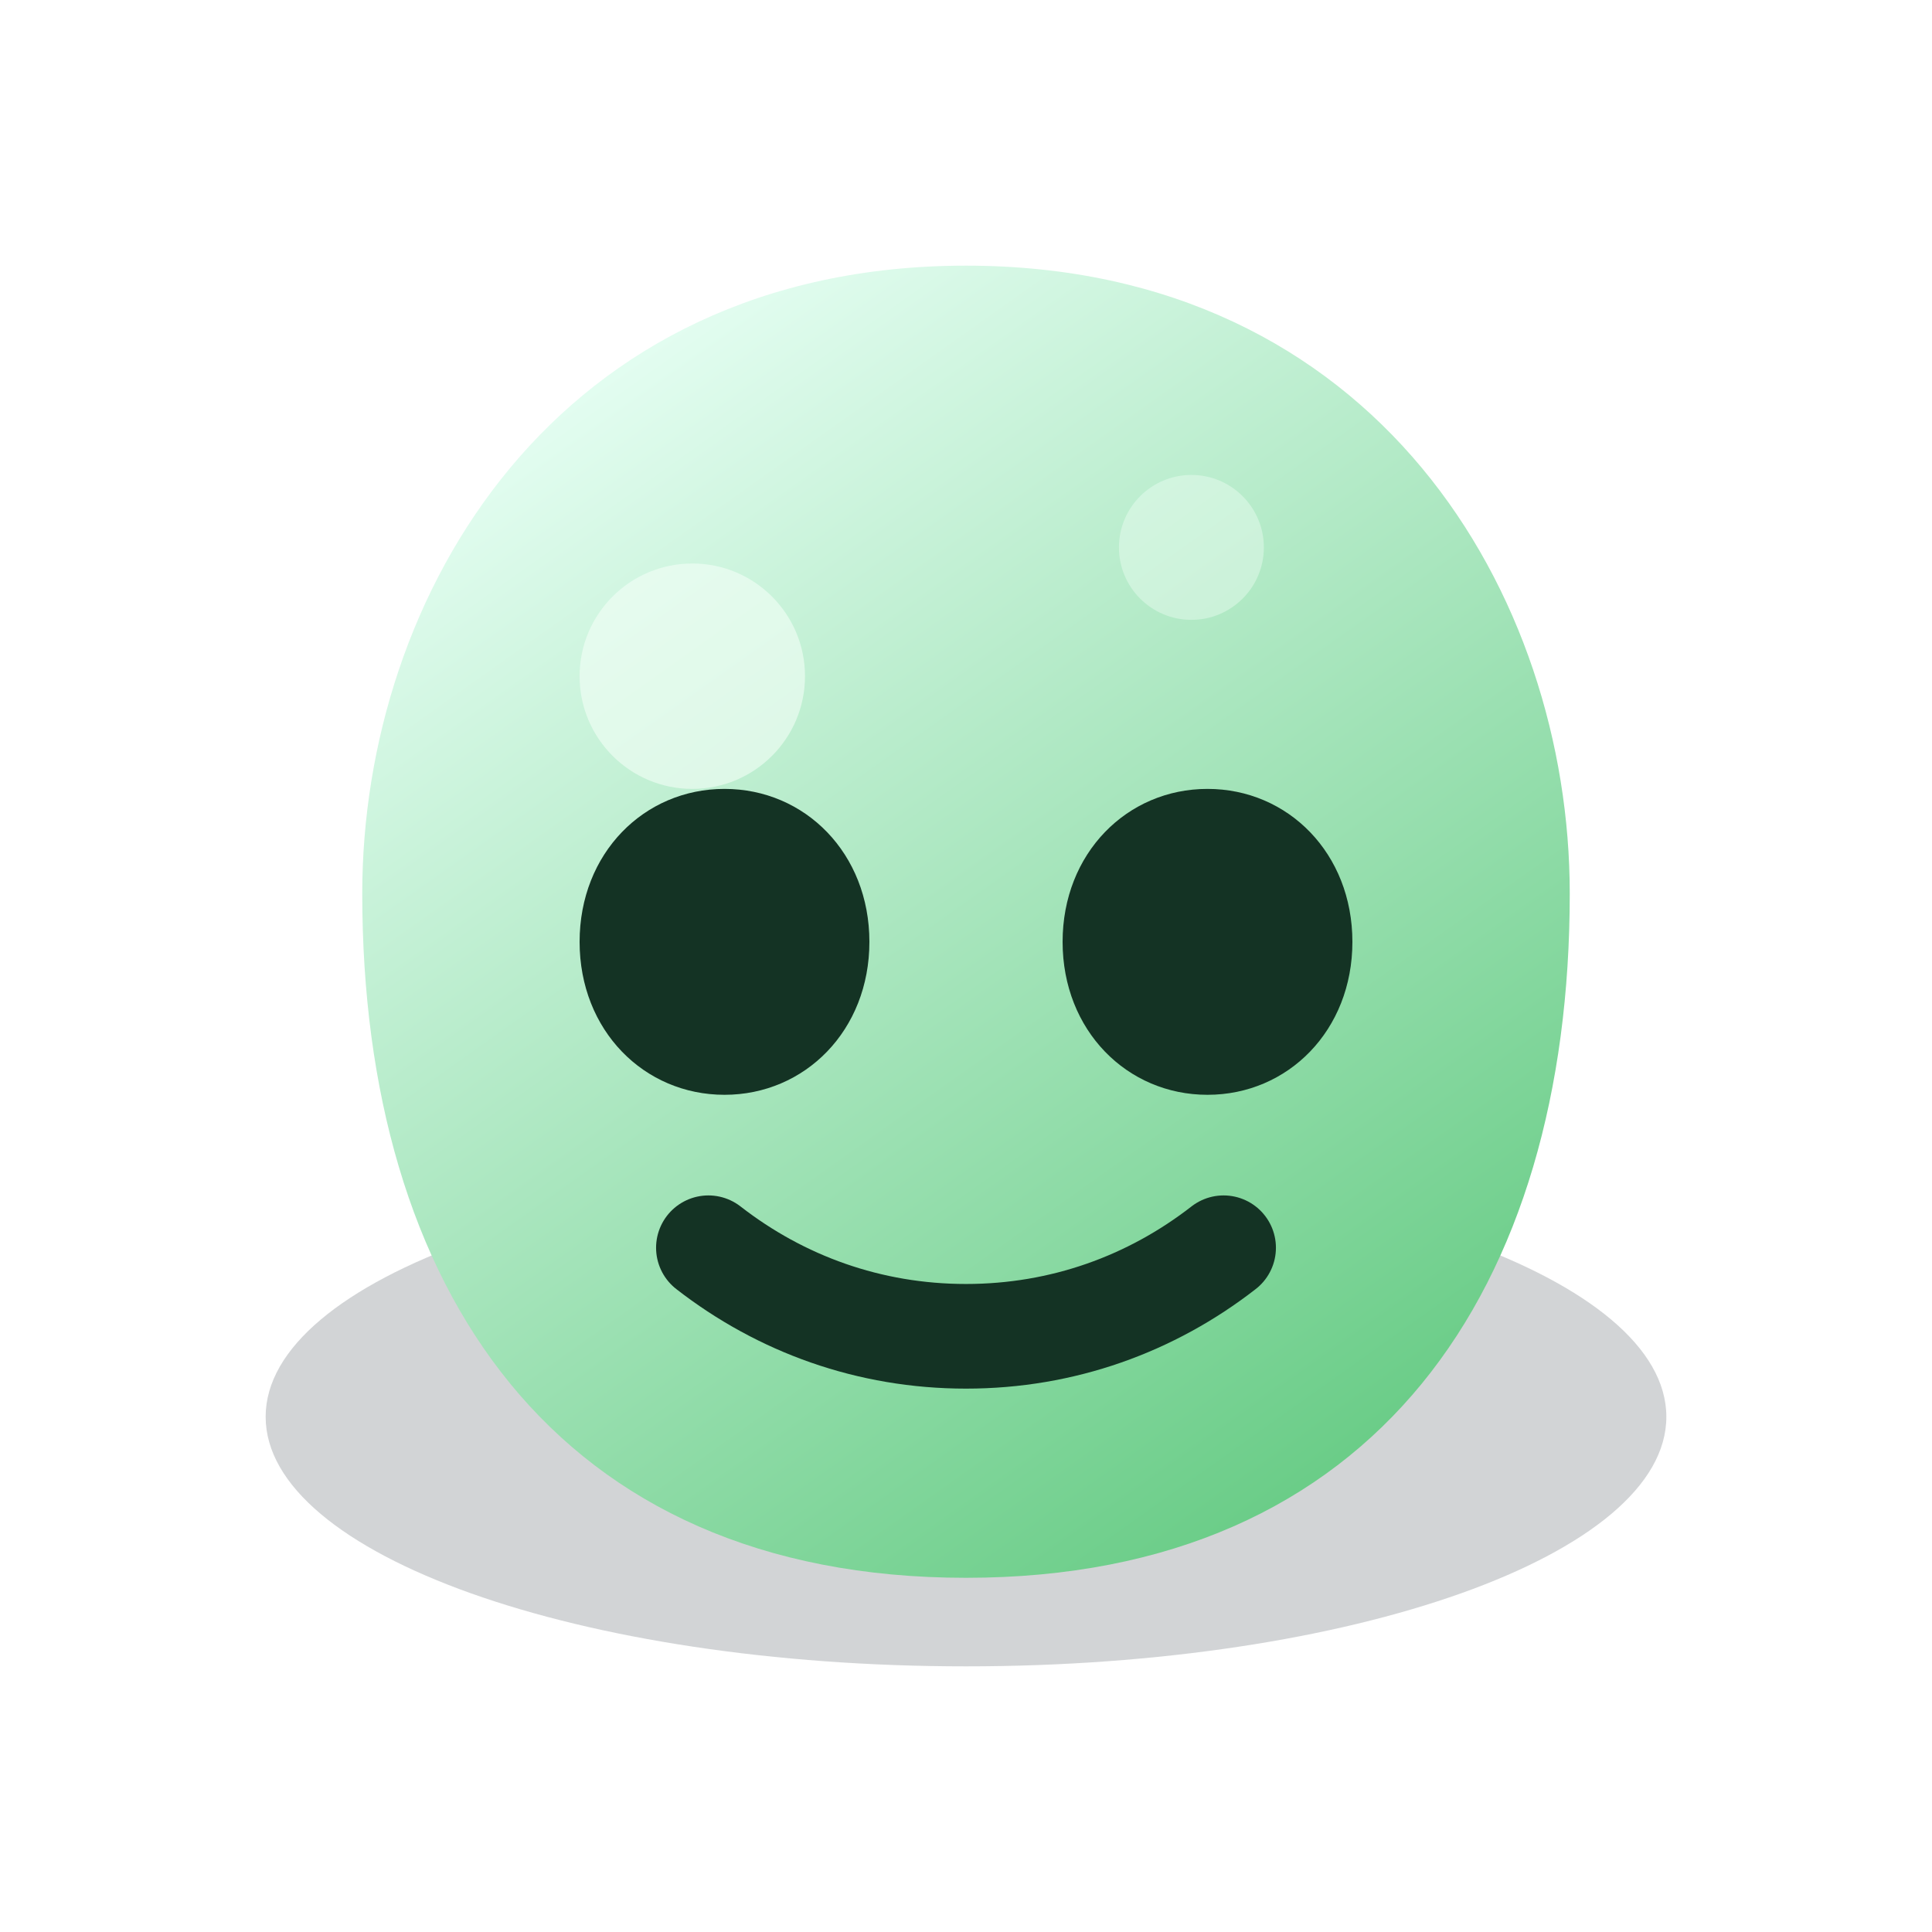
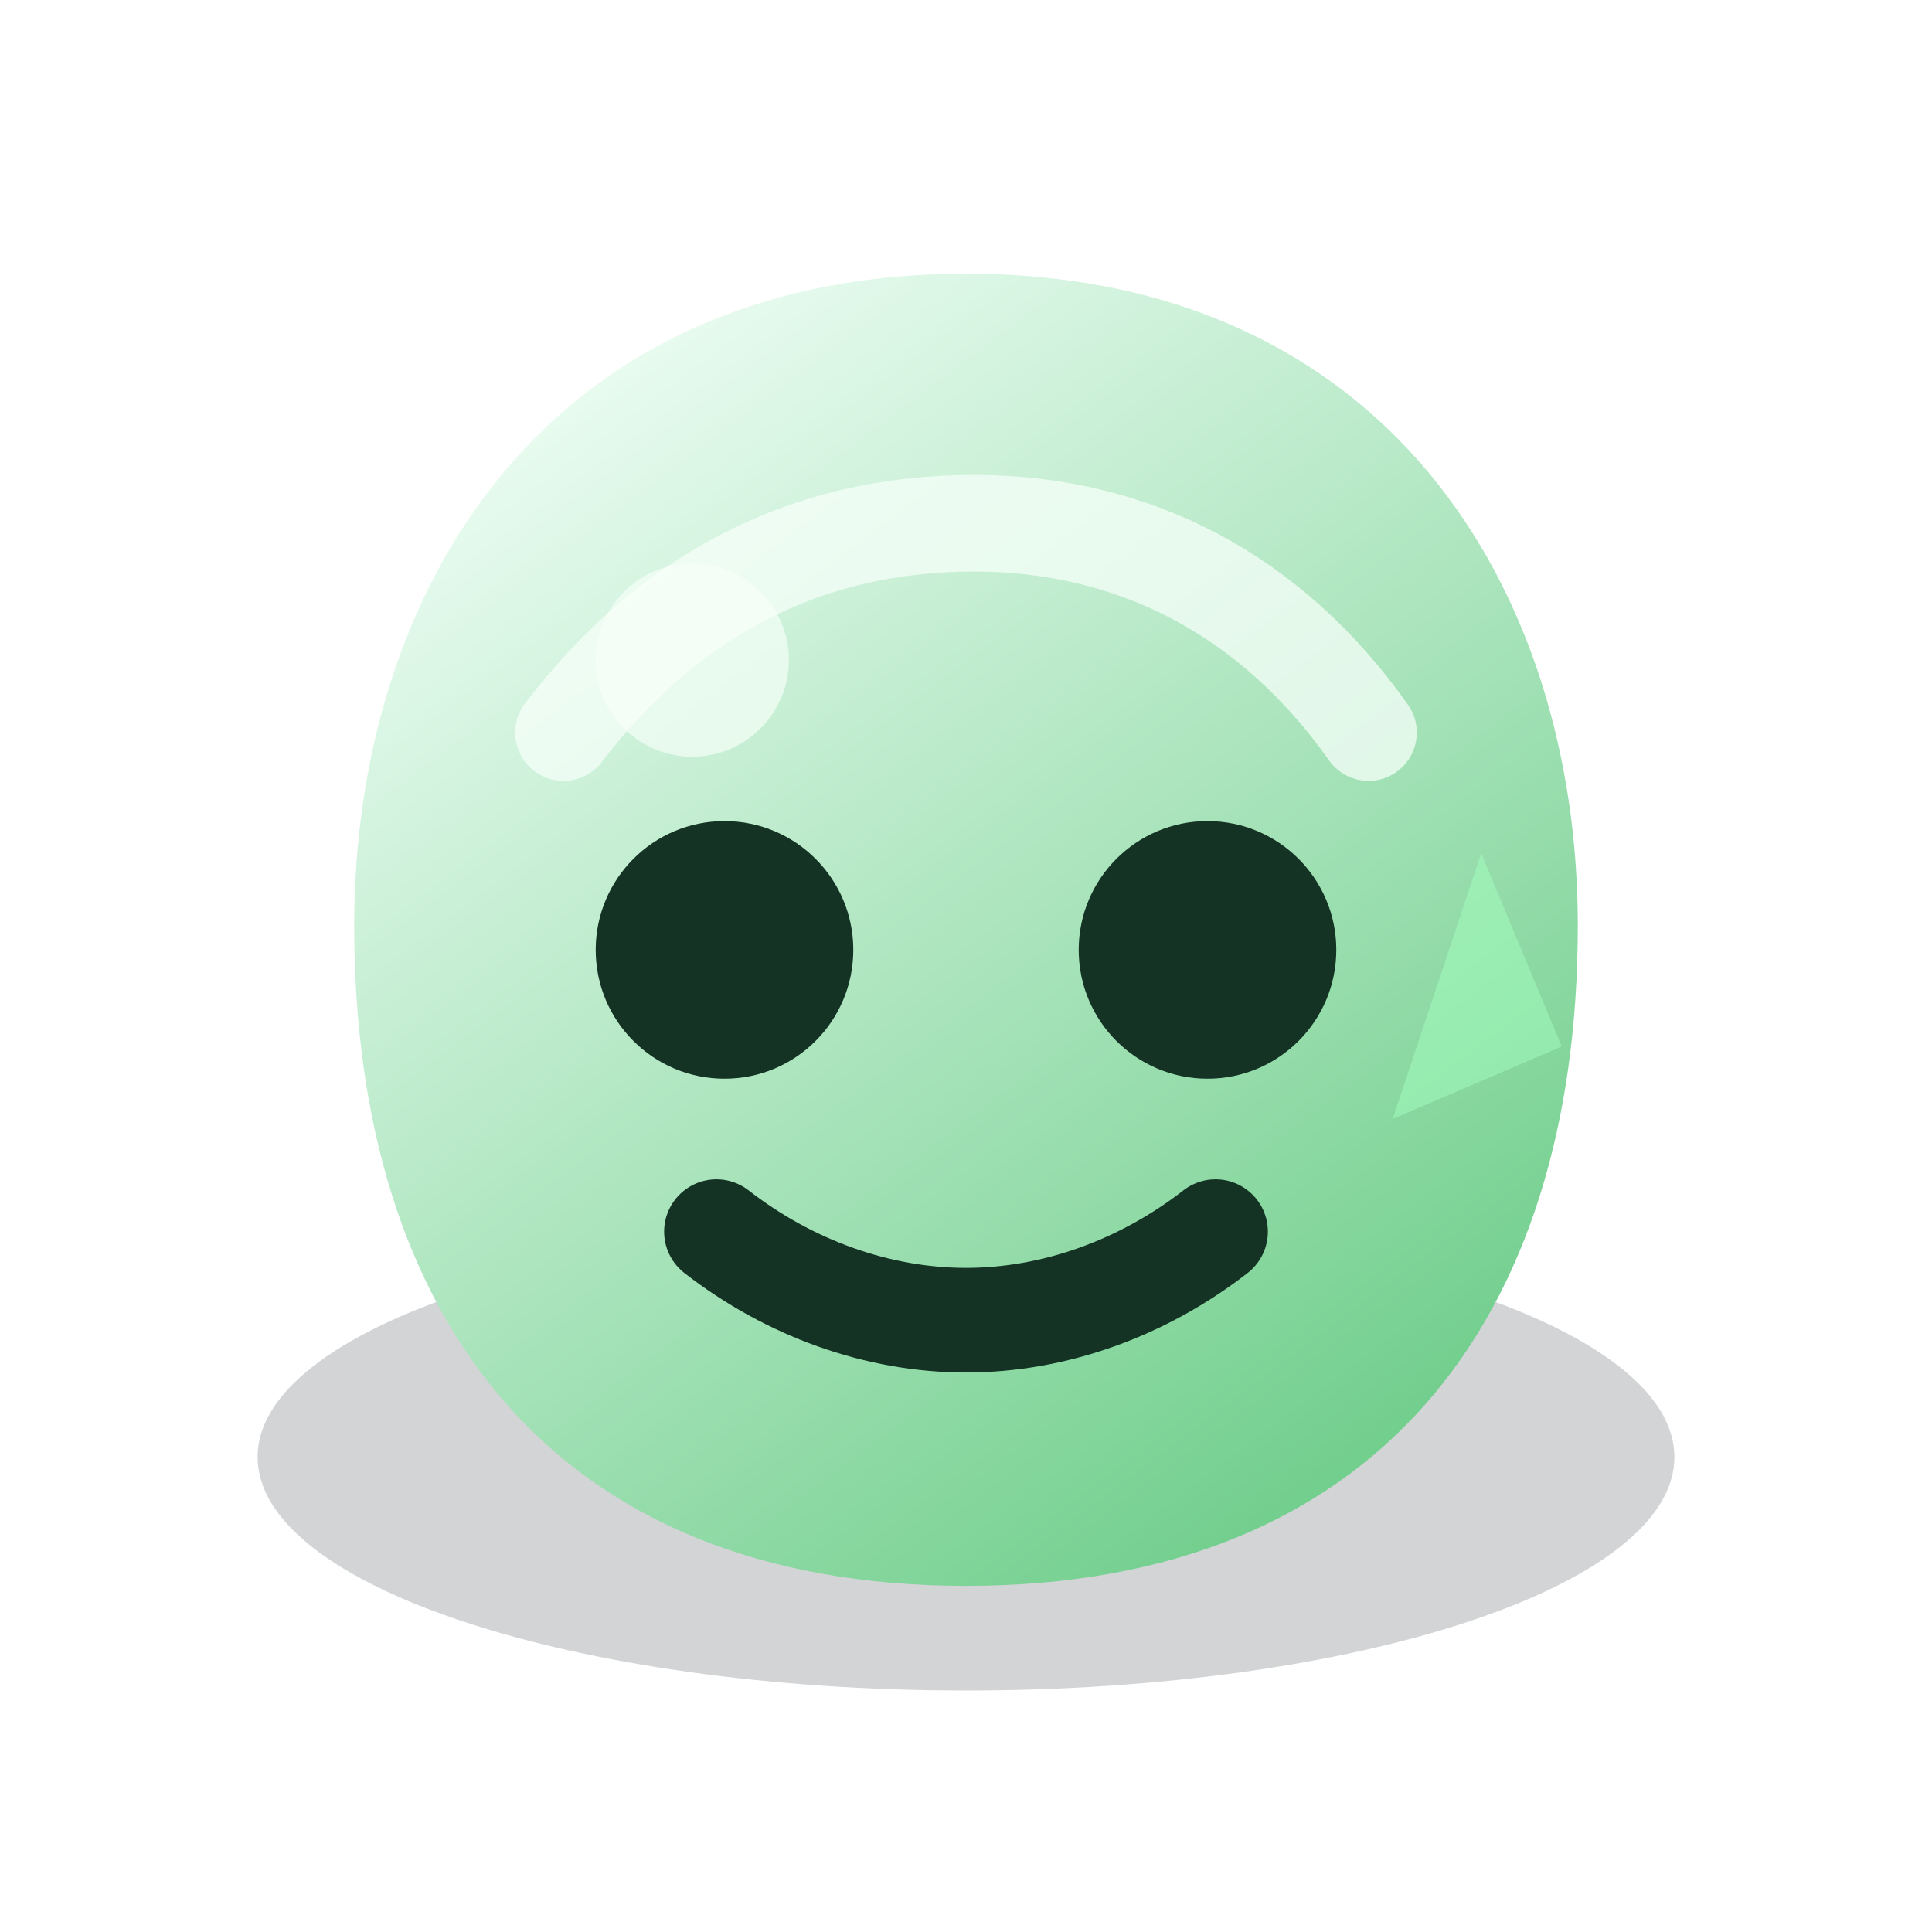
<svg xmlns="http://www.w3.org/2000/svg" width="24" height="24" viewBox="0 0 24 24" fill="none">
  <defs>
-     <linearGradient id="slimeBodyB" x1="6.5" y1="4.5" x2="17.5" y2="20" gradientUnits="userSpaceOnUse">
-       <stop stop-color="#E8FFF5" />
-       <stop offset="1" stop-color="#5CC77B" />
+     <linearGradient id="slimeBodyB" x1="6" y1="4" x2="18" y2="20" gradientUnits="userSpaceOnUse">
+       <stop stop-color="#F2FFF8" />
+       <stop offset="1" stop-color="#63C981" />
    </linearGradient>
  </defs>
-   <ellipse cx="12" cy="17.6" rx="8.7" ry="3.1" fill="#07131F" fill-opacity="0.18" />
-   <path d="M12 3.3C17.1 3.3 19.5 7.4 19.5 11.1C19.5 16 17.1 19.6 12 19.6C6.9 19.6 4.5 16 4.5 11.1C4.5 7.4 6.9 3.3 12 3.3Z" fill="url(#slimeBodyB)" />
-   <path d="M7.2 11.7C7.2 10.6 8 9.8 9 9.8C10 9.8 10.8 10.6 10.8 11.7C10.8 12.8 10 13.6 9 13.6C8 13.6 7.2 12.8 7.2 11.7Z" fill="#143324" />
-   <path d="M13.2 11.7C13.2 10.6 14 9.8 15 9.8C16 9.8 16.8 10.6 16.8 11.7C16.8 12.8 16 13.6 15 13.6C14 13.6 13.2 12.8 13.2 11.7Z" fill="#143324" />
-   <path d="M8.8 15.5C9.7 16.2 10.8 16.6 12 16.6C13.2 16.6 14.3 16.2 15.2 15.5" stroke="#143324" stroke-width="1.3" stroke-linecap="round" />
-   <circle cx="8.6" cy="8.4" r="1.4" fill="#F4FFF8" fill-opacity="0.58" />
-   <circle cx="14.8" cy="6.8" r="0.9" fill="#F4FFF8" fill-opacity="0.4" />
+   <ellipse cx="12" cy="18.1" rx="8.8" ry="2.9" fill="#07131F" fill-opacity="0.18" />
+   <path d="M12 3.4C17.2 3.4 19.6 7.3 19.6 11.5C19.6 16.4 17.1 19.7 12 19.7C6.9 19.7 4.4 16.4 4.4 11.5C4.4 7.3 6.8 3.4 12 3.4Z" fill="url(#slimeBodyB)" />
+   <path d="M7 9.1C8.3 7.4 10 6.5 12.1 6.5C14.1 6.5 15.8 7.4 17 9.1" stroke="#F7FFF9" stroke-width="1.2" stroke-linecap="round" opacity="0.74" />
+   <circle cx="9" cy="11.8" r="1.6" fill="#143324" />
+   <circle cx="15" cy="11.8" r="1.6" fill="#143324" />
+   <path d="M8.9 15.3C9.8 16 10.9 16.4 12 16.4C13.1 16.4 14.2 16 15.1 15.3" stroke="#143324" stroke-width="1.3" stroke-linecap="round" />
+   <path d="M18.4 10.6L19.4 13L17.3 13.9" fill="#A4FFC1" fill-opacity="0.5" />
+   <circle cx="8.6" cy="8.2" r="1.2" fill="#F7FFF9" fill-opacity="0.66" />
</svg>
